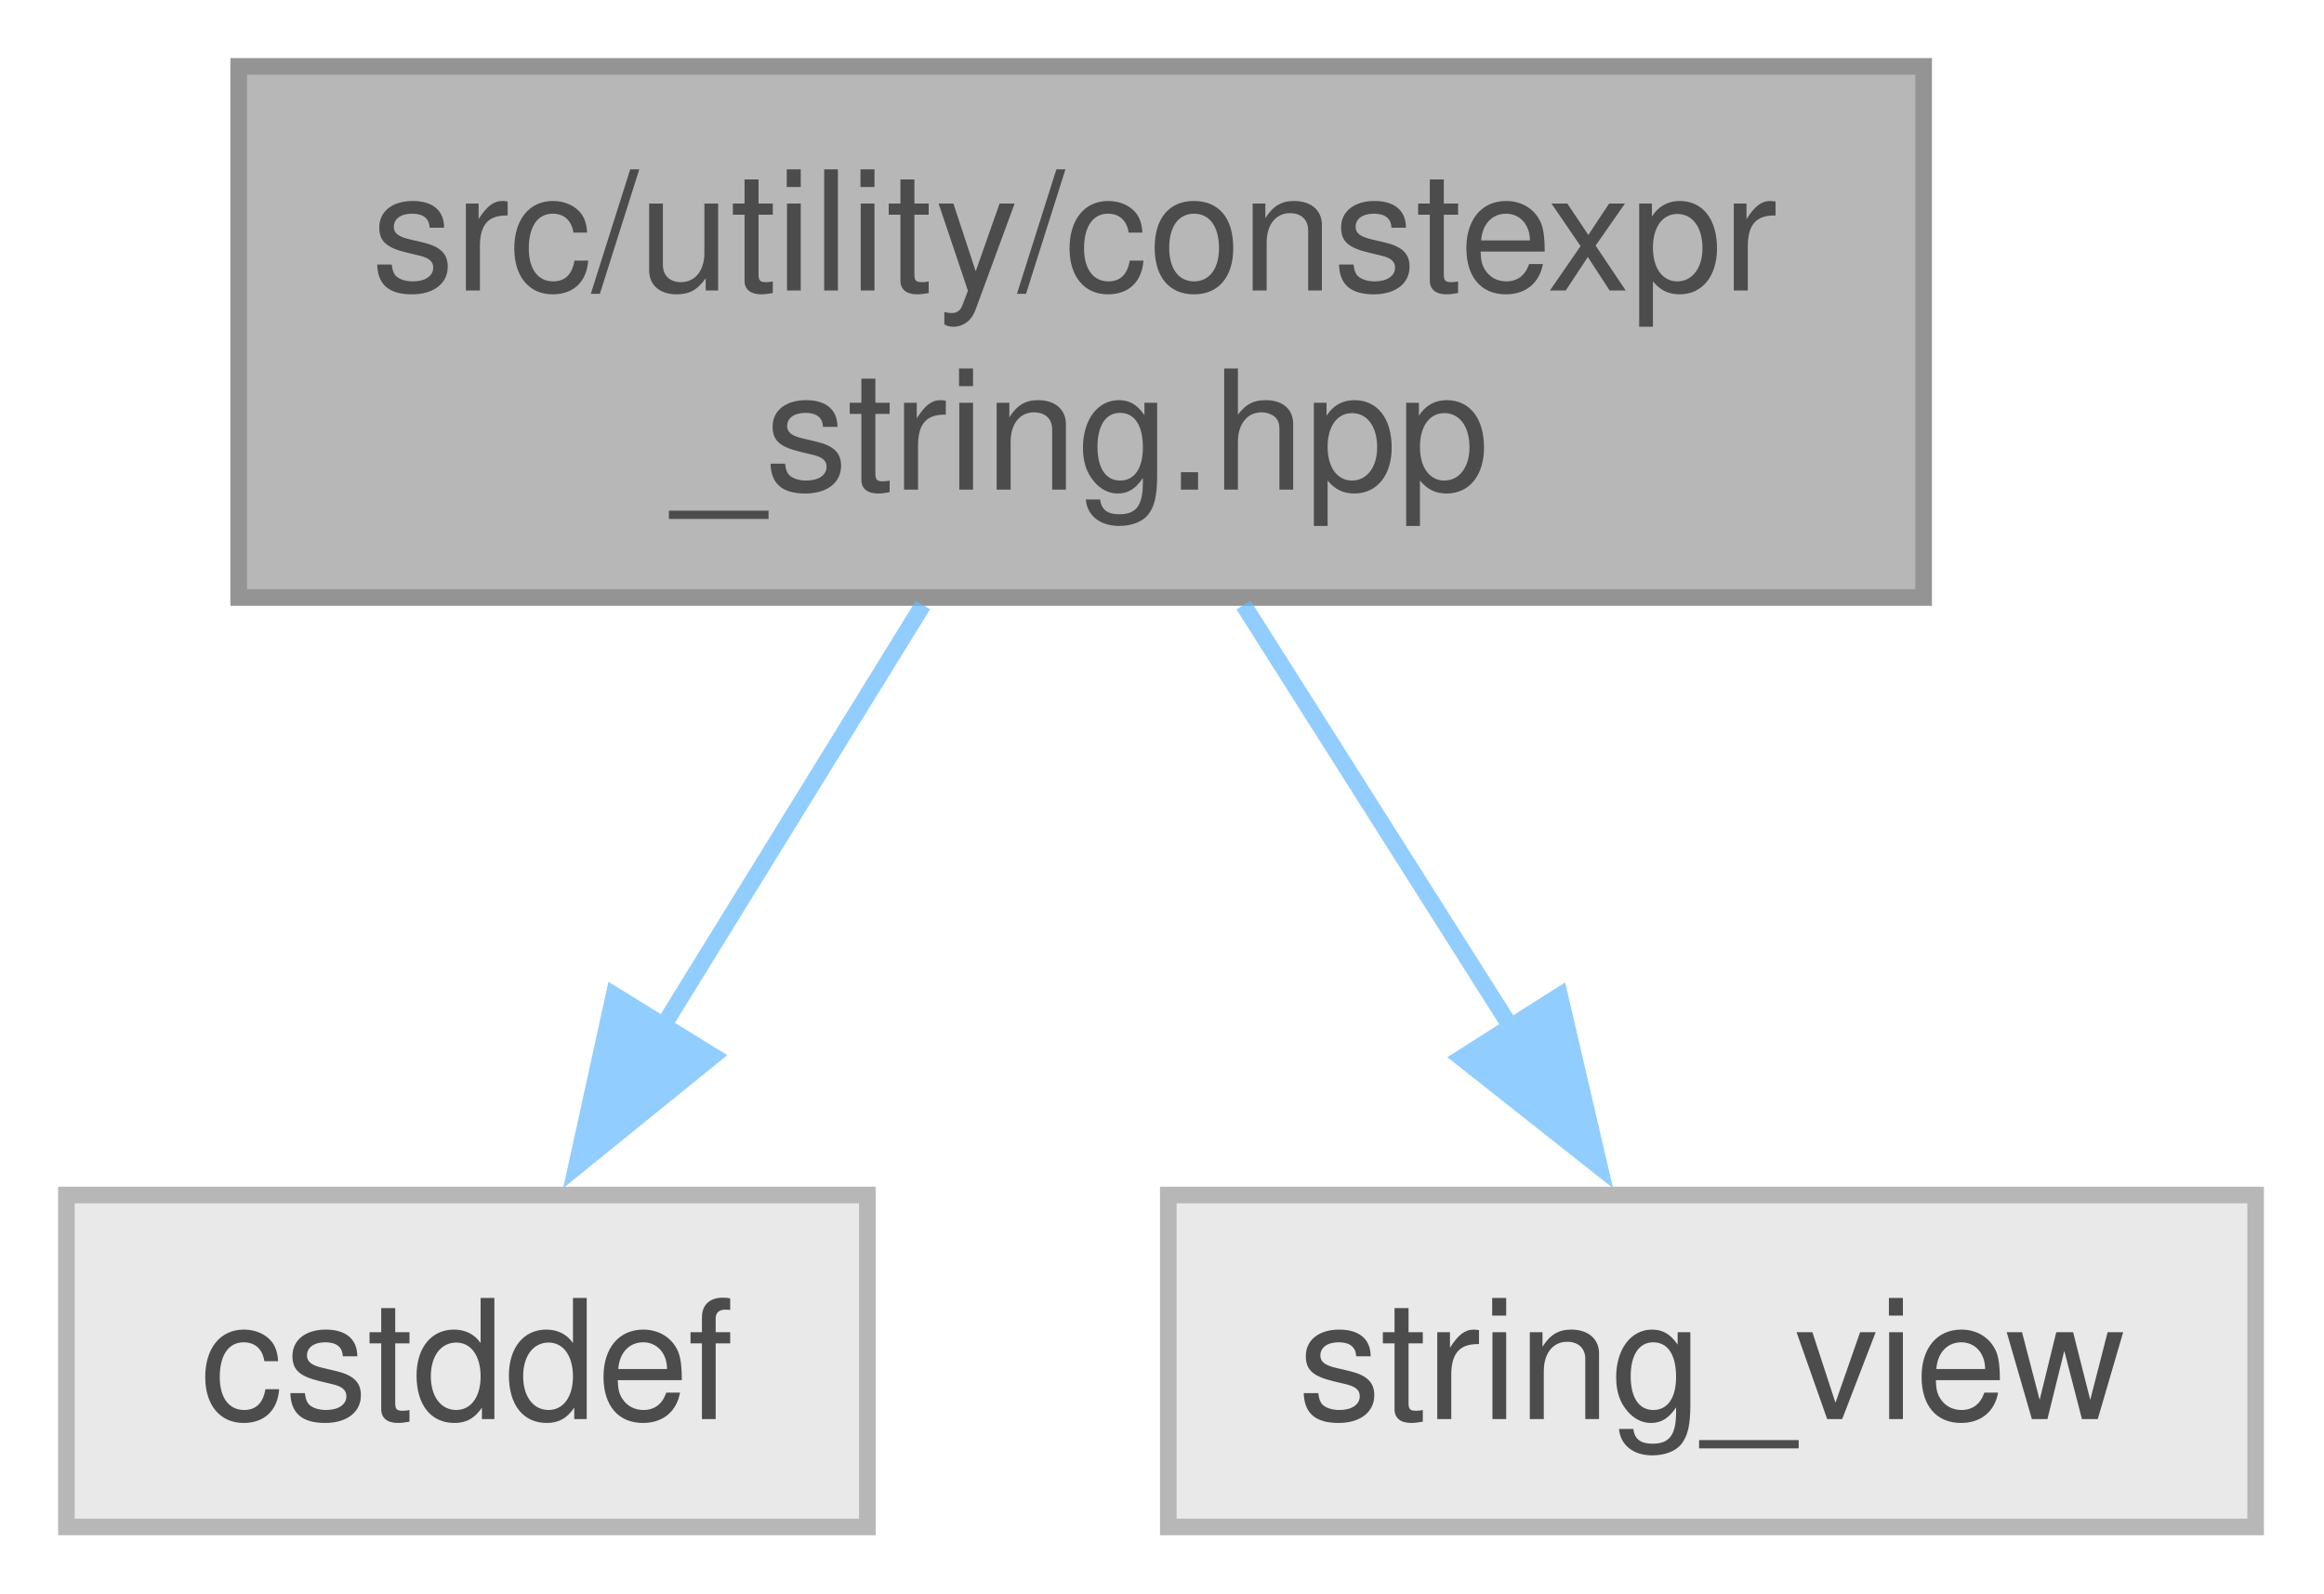
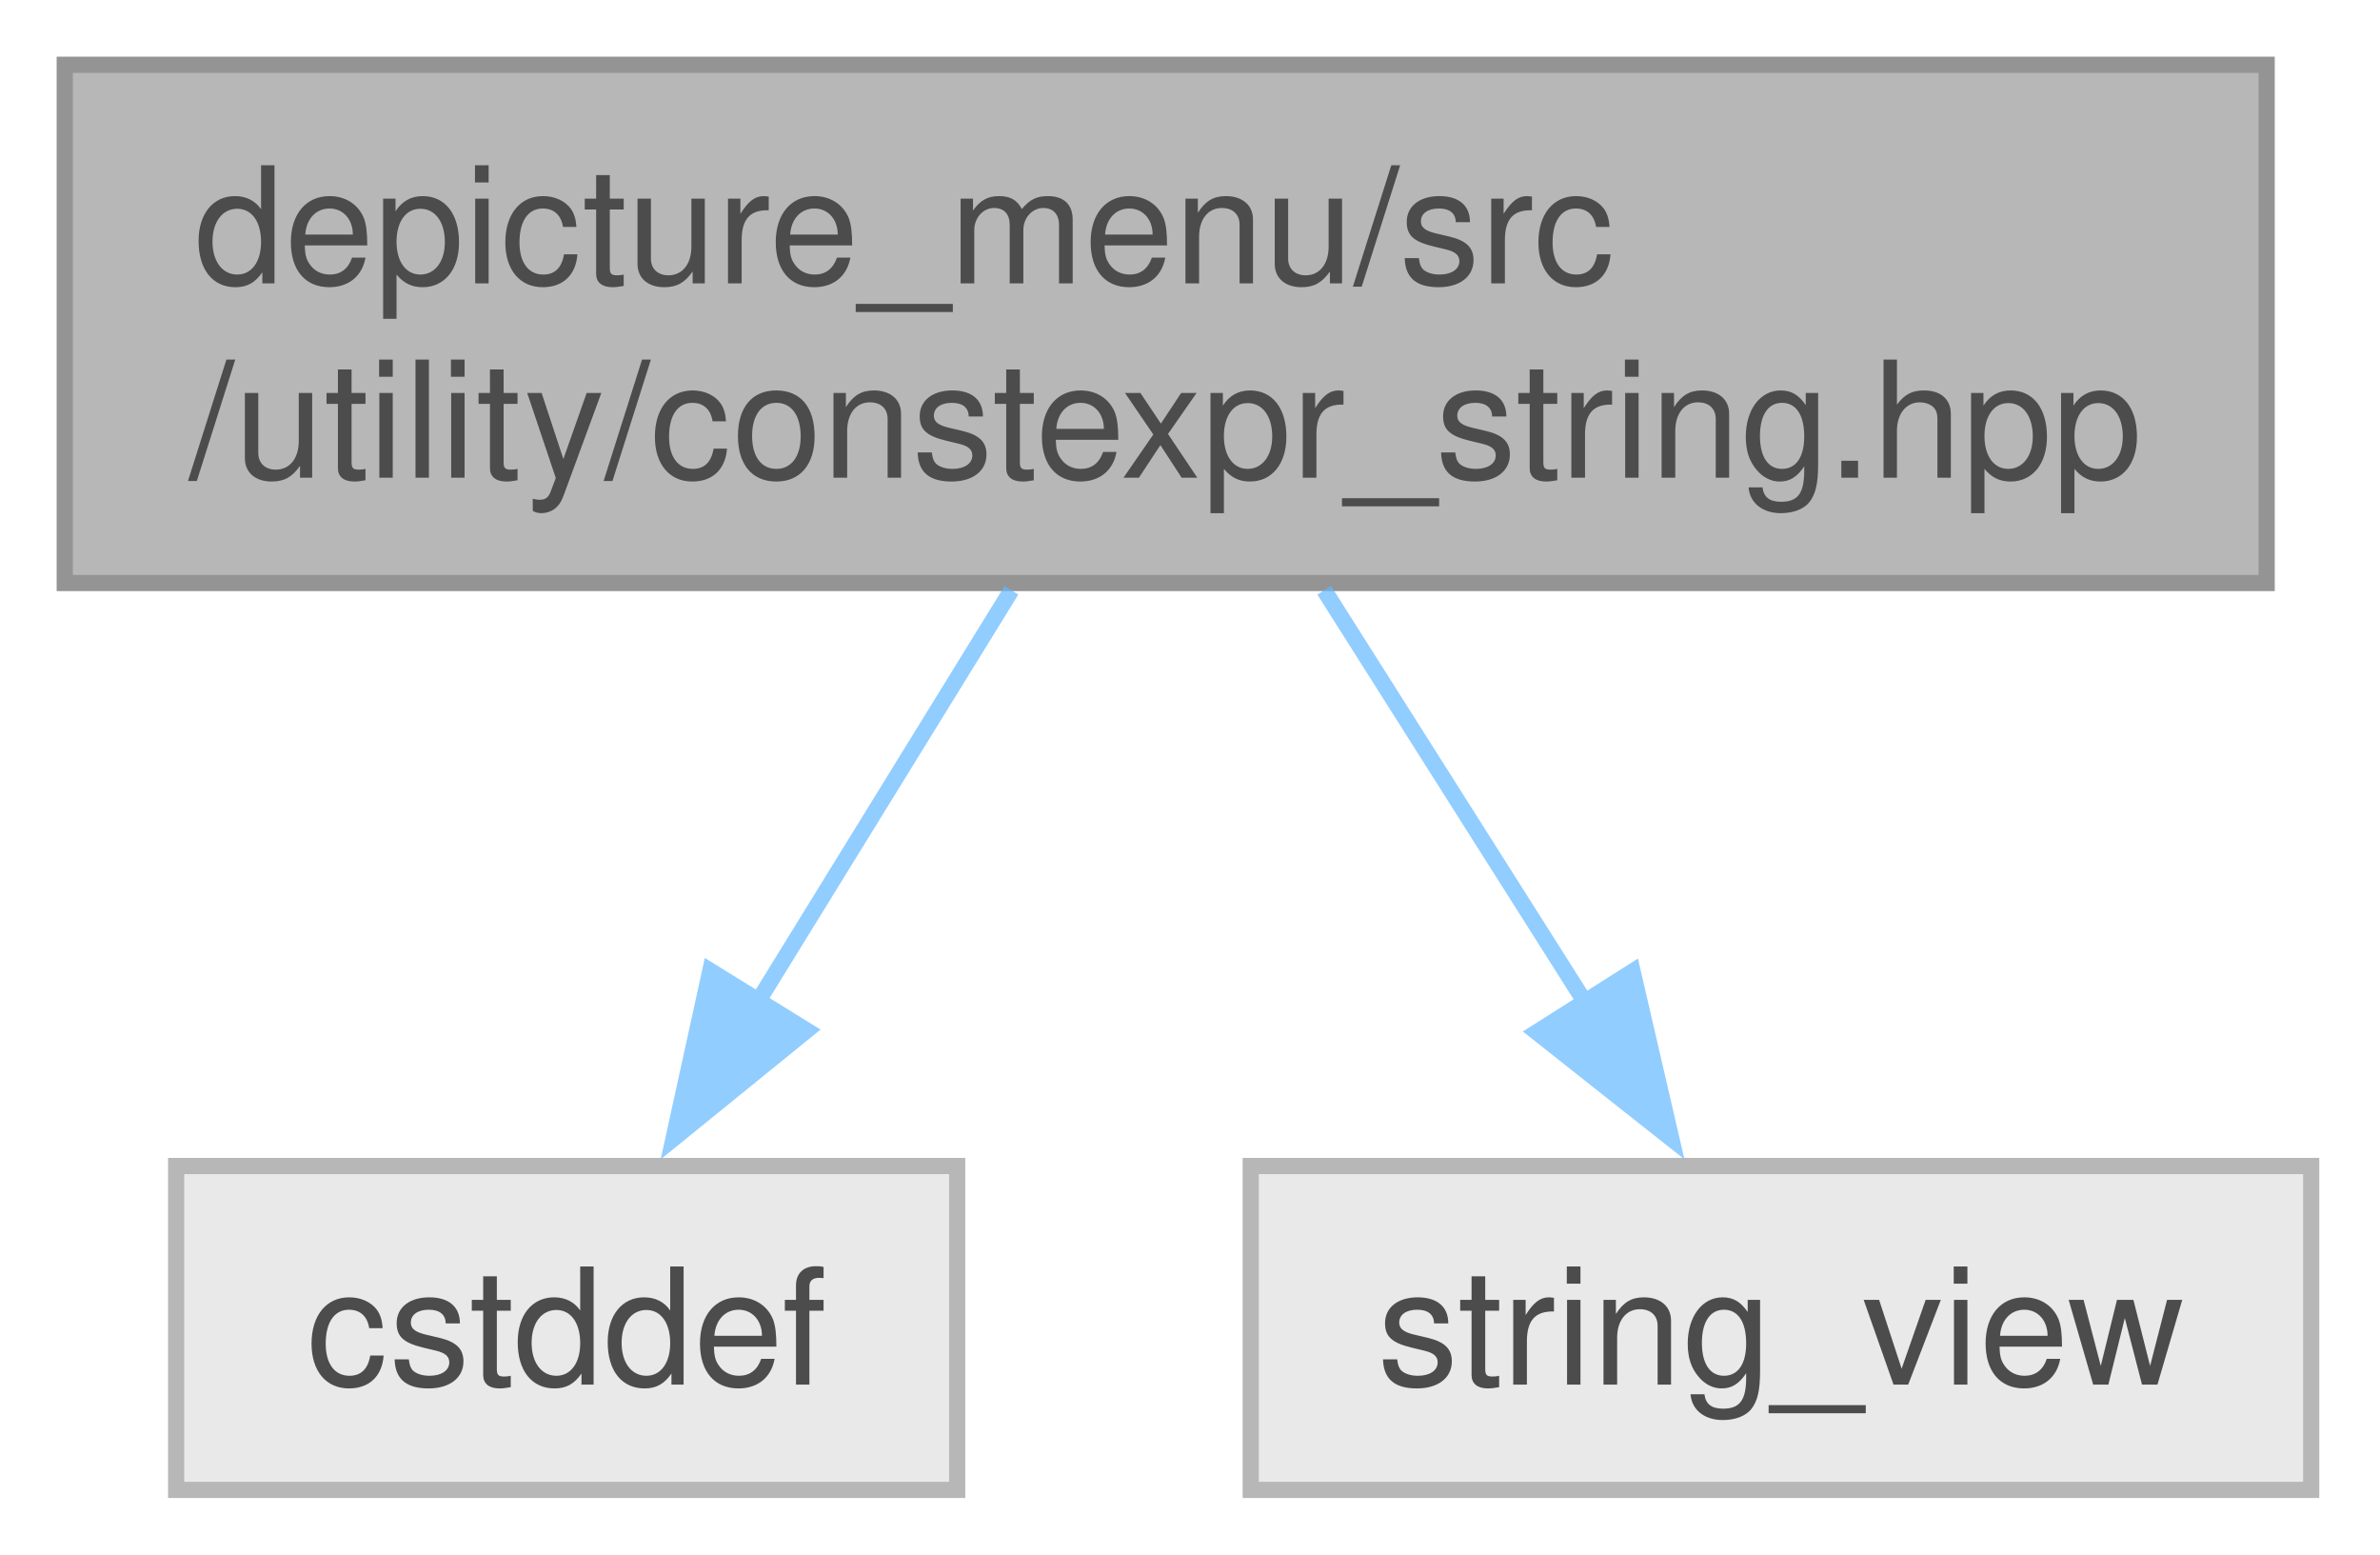
- <svg xmlns="http://www.w3.org/2000/svg" xmlns:xlink="http://www.w3.org/1999/xlink" width="140pt" height="96pt" viewBox="0.00 0.00 140.00 96.00">
+ <svg xmlns="http://www.w3.org/2000/svg" xmlns:xlink="http://www.w3.org/1999/xlink" width="147pt" height="96pt" viewBox="0.00 0.00 147.00 96.00">
  <svg id="main" version="1.1" xml:space="preserve">
    <style type="text/css">
.node, .edge {opacity: 0.7;}
.node.selected, .edge.selected {opacity: 1;}
.edge:hover path { stroke: red; }
.edge:hover polygon { stroke: red; fill: red; }
</style>
    <svg id="graph" class="graph">
      <g id="graph0" class="graph" transform="scale(1 1) rotate(0) translate(4 92)">
        <g id="Node000001" class="node">
          <g id="a_Node000001">
            <a xlink:title=" ">
-               <polygon fill="#999999" stroke="#666666" points="111.88,-88 10.38,-88 10.38,-56 111.88,-56 111.88,-88" />
-               <text xml:space="preserve" text-anchor="start" x="18.38" y="-74.5" font-family="Helvetica,sans-Serif" font-size="10.00">src/utility/constexpr</text>
-               <text xml:space="preserve" text-anchor="middle" x="61.12" y="-62.5" font-family="Helvetica,sans-Serif" font-size="10.00">_string.hpp</text>
+               <polygon fill="#999999" stroke="#666666" points="136,-88 0,-88 0,-56 136,-56 136,-88" />
+               <text xml:space="preserve" text-anchor="start" x="8" y="-74.5" font-family="Helvetica,sans-Serif" font-size="10.00">depicture_menu/src</text>
+               <text xml:space="preserve" text-anchor="middle" x="68" y="-62.5" font-family="Helvetica,sans-Serif" font-size="10.00">/utility/constexpr_string.hpp</text>
            </a>
          </g>
        </g>
        <g id="Node000002" class="node">
          <g id="a_Node000002">
            <a xlink:title=" ">
-               <polygon fill="#e0e0e0" stroke="#999999" points="48.25,-20 0,-20 0,0 48.25,0 48.25,-20" />
-               <text xml:space="preserve" text-anchor="middle" x="24.12" y="-6.5" font-family="Helvetica,sans-Serif" font-size="10.00">cstddef</text>
+               <polygon fill="#e0e0e0" stroke="#999999" points="55.12,-20 6.88,-20 6.88,0 55.12,0 55.12,-20" />
+               <text xml:space="preserve" text-anchor="middle" x="31" y="-6.5" font-family="Helvetica,sans-Serif" font-size="10.00">cstddef</text>
            </a>
          </g>
        </g>
        <g id="edge1_Node000001_Node000002" class="edge">
          <g id="a_edge1_Node000001_Node000002">
            <a xlink:title=" ">
-               <path fill="none" stroke="#63b8ff" d="M51.6,-55.55C46.78,-47.74 40.89,-38.19 35.8,-29.94" />
-               <polygon fill="#63b8ff" stroke="#63b8ff" points="38.95,-28.37 30.72,-21.7 32.99,-32.05 38.95,-28.37" />
+               <path fill="none" stroke="#63b8ff" d="M58.47,-55.55C53.65,-47.74 47.77,-38.19 42.68,-29.94" />
+               <polygon fill="#63b8ff" stroke="#63b8ff" points="45.82,-28.37 37.6,-21.7 39.87,-32.05 45.82,-28.37" />
            </a>
          </g>
        </g>
        <g id="Node000003" class="node">
          <g id="a_Node000003">
            <a xlink:title=" ">
-               <polygon fill="#e0e0e0" stroke="#999999" points="131.88,-20 66.38,-20 66.38,0 131.88,0 131.88,-20" />
-               <text xml:space="preserve" text-anchor="middle" x="99.12" y="-6.5" font-family="Helvetica,sans-Serif" font-size="10.00">string_view</text>
+               <polygon fill="#e0e0e0" stroke="#999999" points="138.75,-20 73.25,-20 73.25,0 138.75,0 138.75,-20" />
+               <text xml:space="preserve" text-anchor="middle" x="106" y="-6.5" font-family="Helvetica,sans-Serif" font-size="10.00">string_view</text>
            </a>
          </g>
        </g>
        <g id="edge2_Node000001_Node000003" class="edge">
          <g id="a_edge2_Node000001_Node000003">
            <a xlink:title=" ">
-               <path fill="none" stroke="#63b8ff" d="M70.91,-55.55C75.86,-47.74 81.91,-38.19 87.13,-29.94" />
-               <polygon fill="#63b8ff" stroke="#63b8ff" points="89.96,-32.01 92.36,-21.69 84.05,-28.26 89.96,-32.01" />
+               <path fill="none" stroke="#63b8ff" d="M77.79,-55.55C82.73,-47.74 88.78,-38.19 94.01,-29.94" />
+               <polygon fill="#63b8ff" stroke="#63b8ff" points="96.84,-32.01 99.23,-21.69 90.92,-28.26 96.84,-32.01" />
            </a>
          </g>
        </g>
      </g>
    </svg>
  </svg>
  <style type="text/css">

[data-mouse-over-selected='false'] { opacity: 0.7; }
[data-mouse-over-selected='true']  { opacity: 1.0; }

</style>
</svg>
